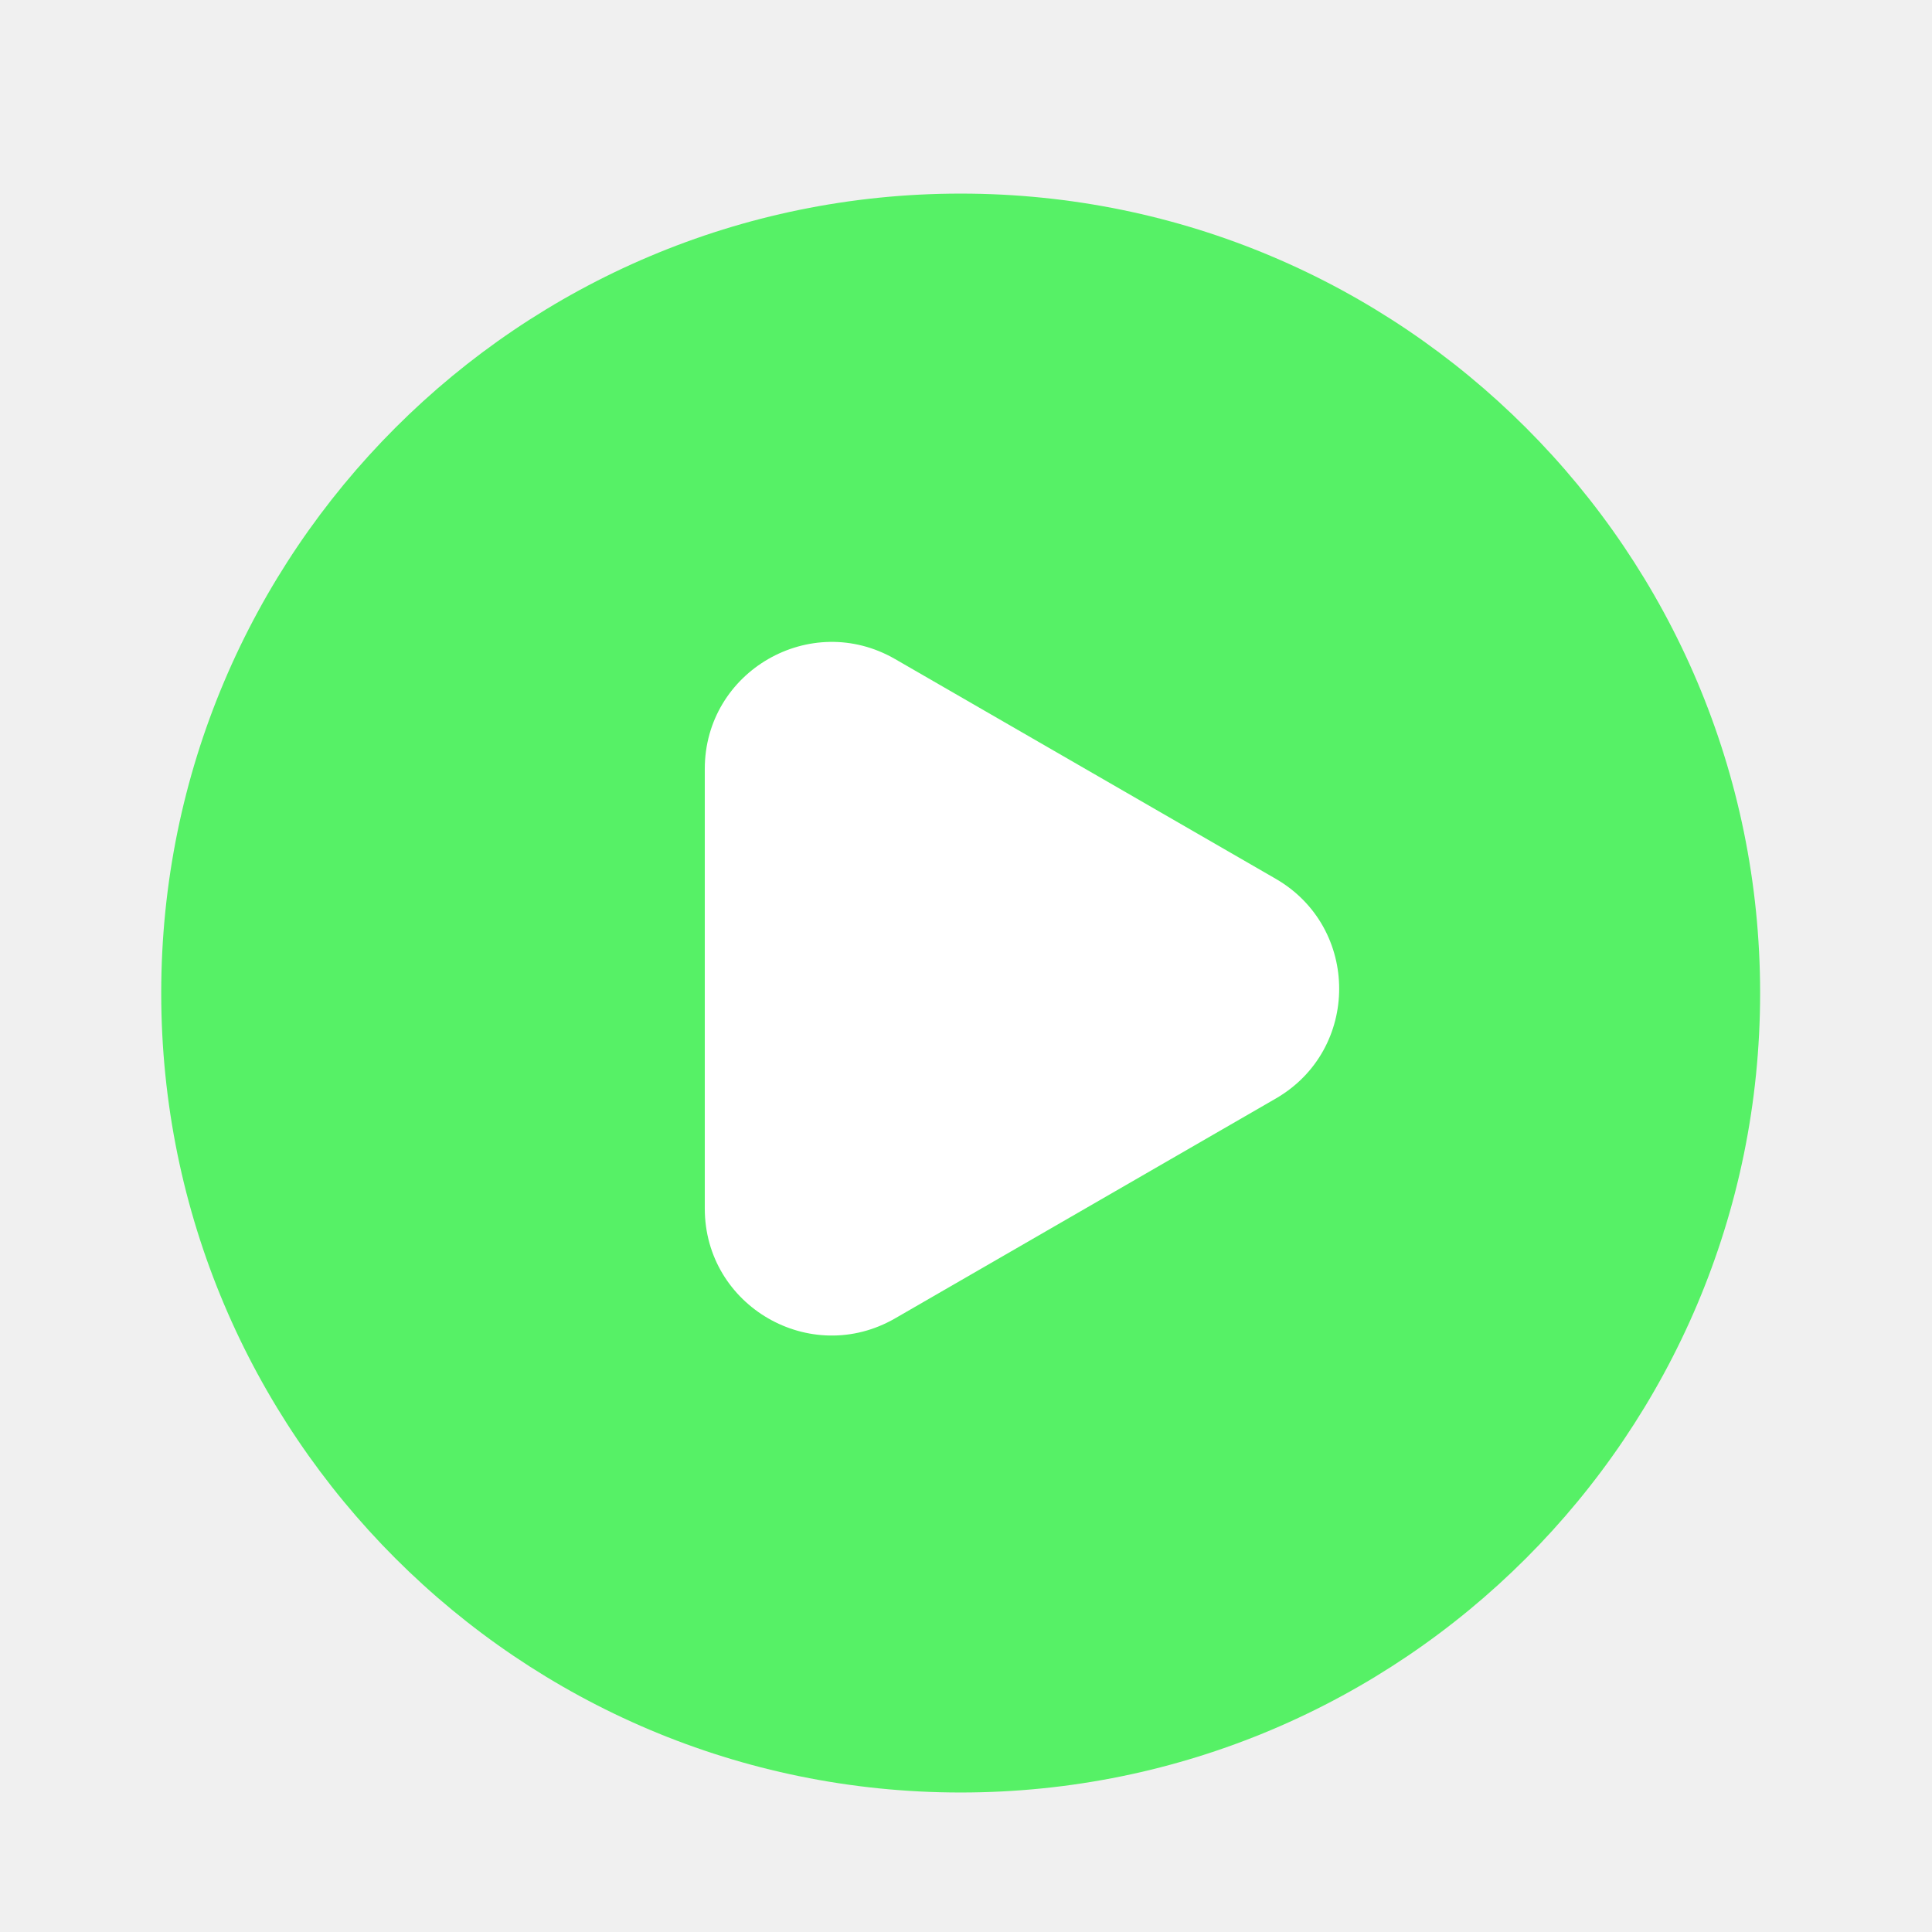
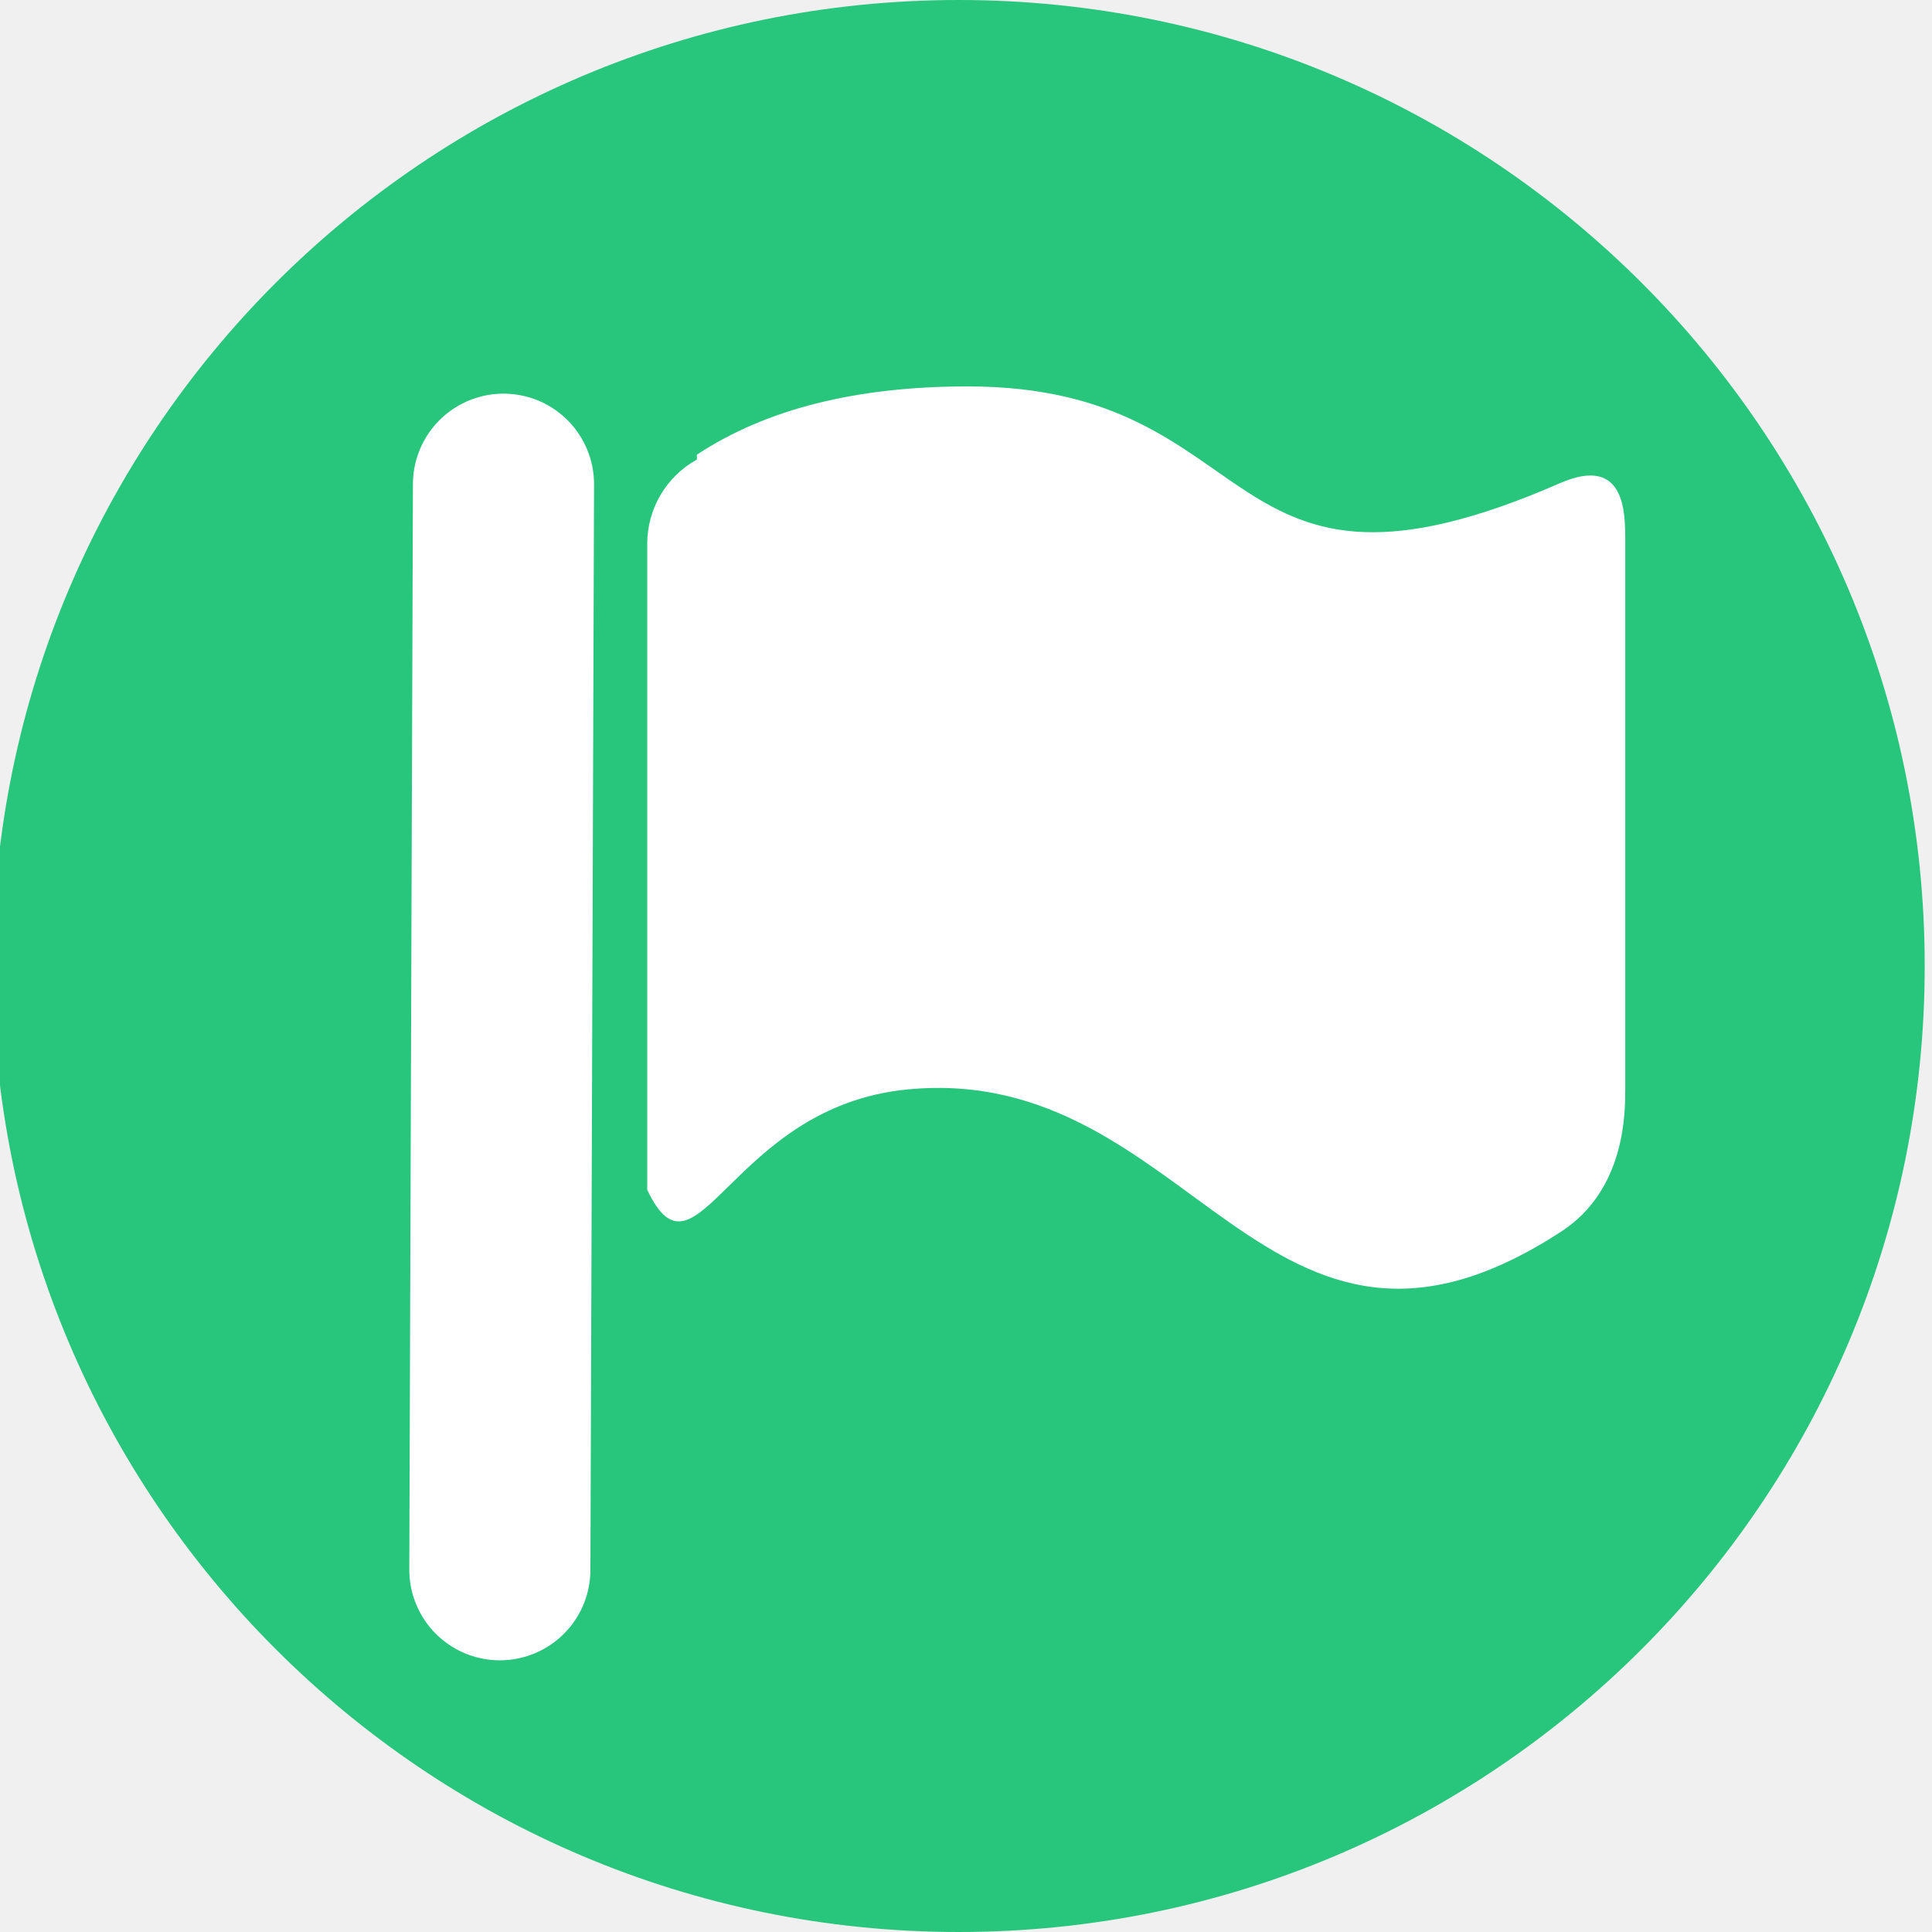
- <svg xmlns="http://www.w3.org/2000/svg" width="29" height="29" viewBox="0 0 29 29" fill="none">
-   <circle cx="14.42" cy="14.906" r="12" fill="#56F166" />
-   <path d="M19.149 13.191C20.419 13.925 20.419 15.757 19.149 16.49L13.436 19.789C12.166 20.522 10.579 19.606 10.579 18.14L10.579 11.542C10.579 10.076 12.166 9.16 13.436 9.893L19.149 13.191Z" fill="white" />
+ <svg xmlns="http://www.w3.org/2000/svg" width="200px" height="200px" viewBox="0 0 200 200" version="1.1">
+   <g id="Start-1" stroke="none" stroke-width="1" fill="none" fill-rule="evenodd">
+     <g id="Start" transform="translate(-1, 0)">
+       <circle id="椭圆形备份-2" fill="#28C57C" fill-rule="nonzero" cx="100.245" cy="100" r="100" />
+       <line x1="53.121" y1="50.125" x2="52.745" y2="162.5" id="路径备份-2" stroke="#FFFFFF" stroke-width="18.75" stroke-linecap="round" />
+       <path d="M101.17,40 C132.441,40 126.52,65.721 162.488,50.018 C169.245,47.069 169.245,53.074 169.245,55.911 L169.245,112.78 C169.245,115.218 169.245,123.168 162.635,127.48 C131.824,147.576 124.524,109.9 94.923,112.78 C76.604,114.562 73.142,134.017 68,123.168 L68,56.296 C68,52.67 69.968,49.329 73.142,47.573 L73.142,47.069 C80.29,42.345 89.637,40 101.177,40 L101.17,40 Z" id="路径" fill="#FFFFFF" fill-rule="nonzero" />
+     </g>
+   </g>
</svg>
